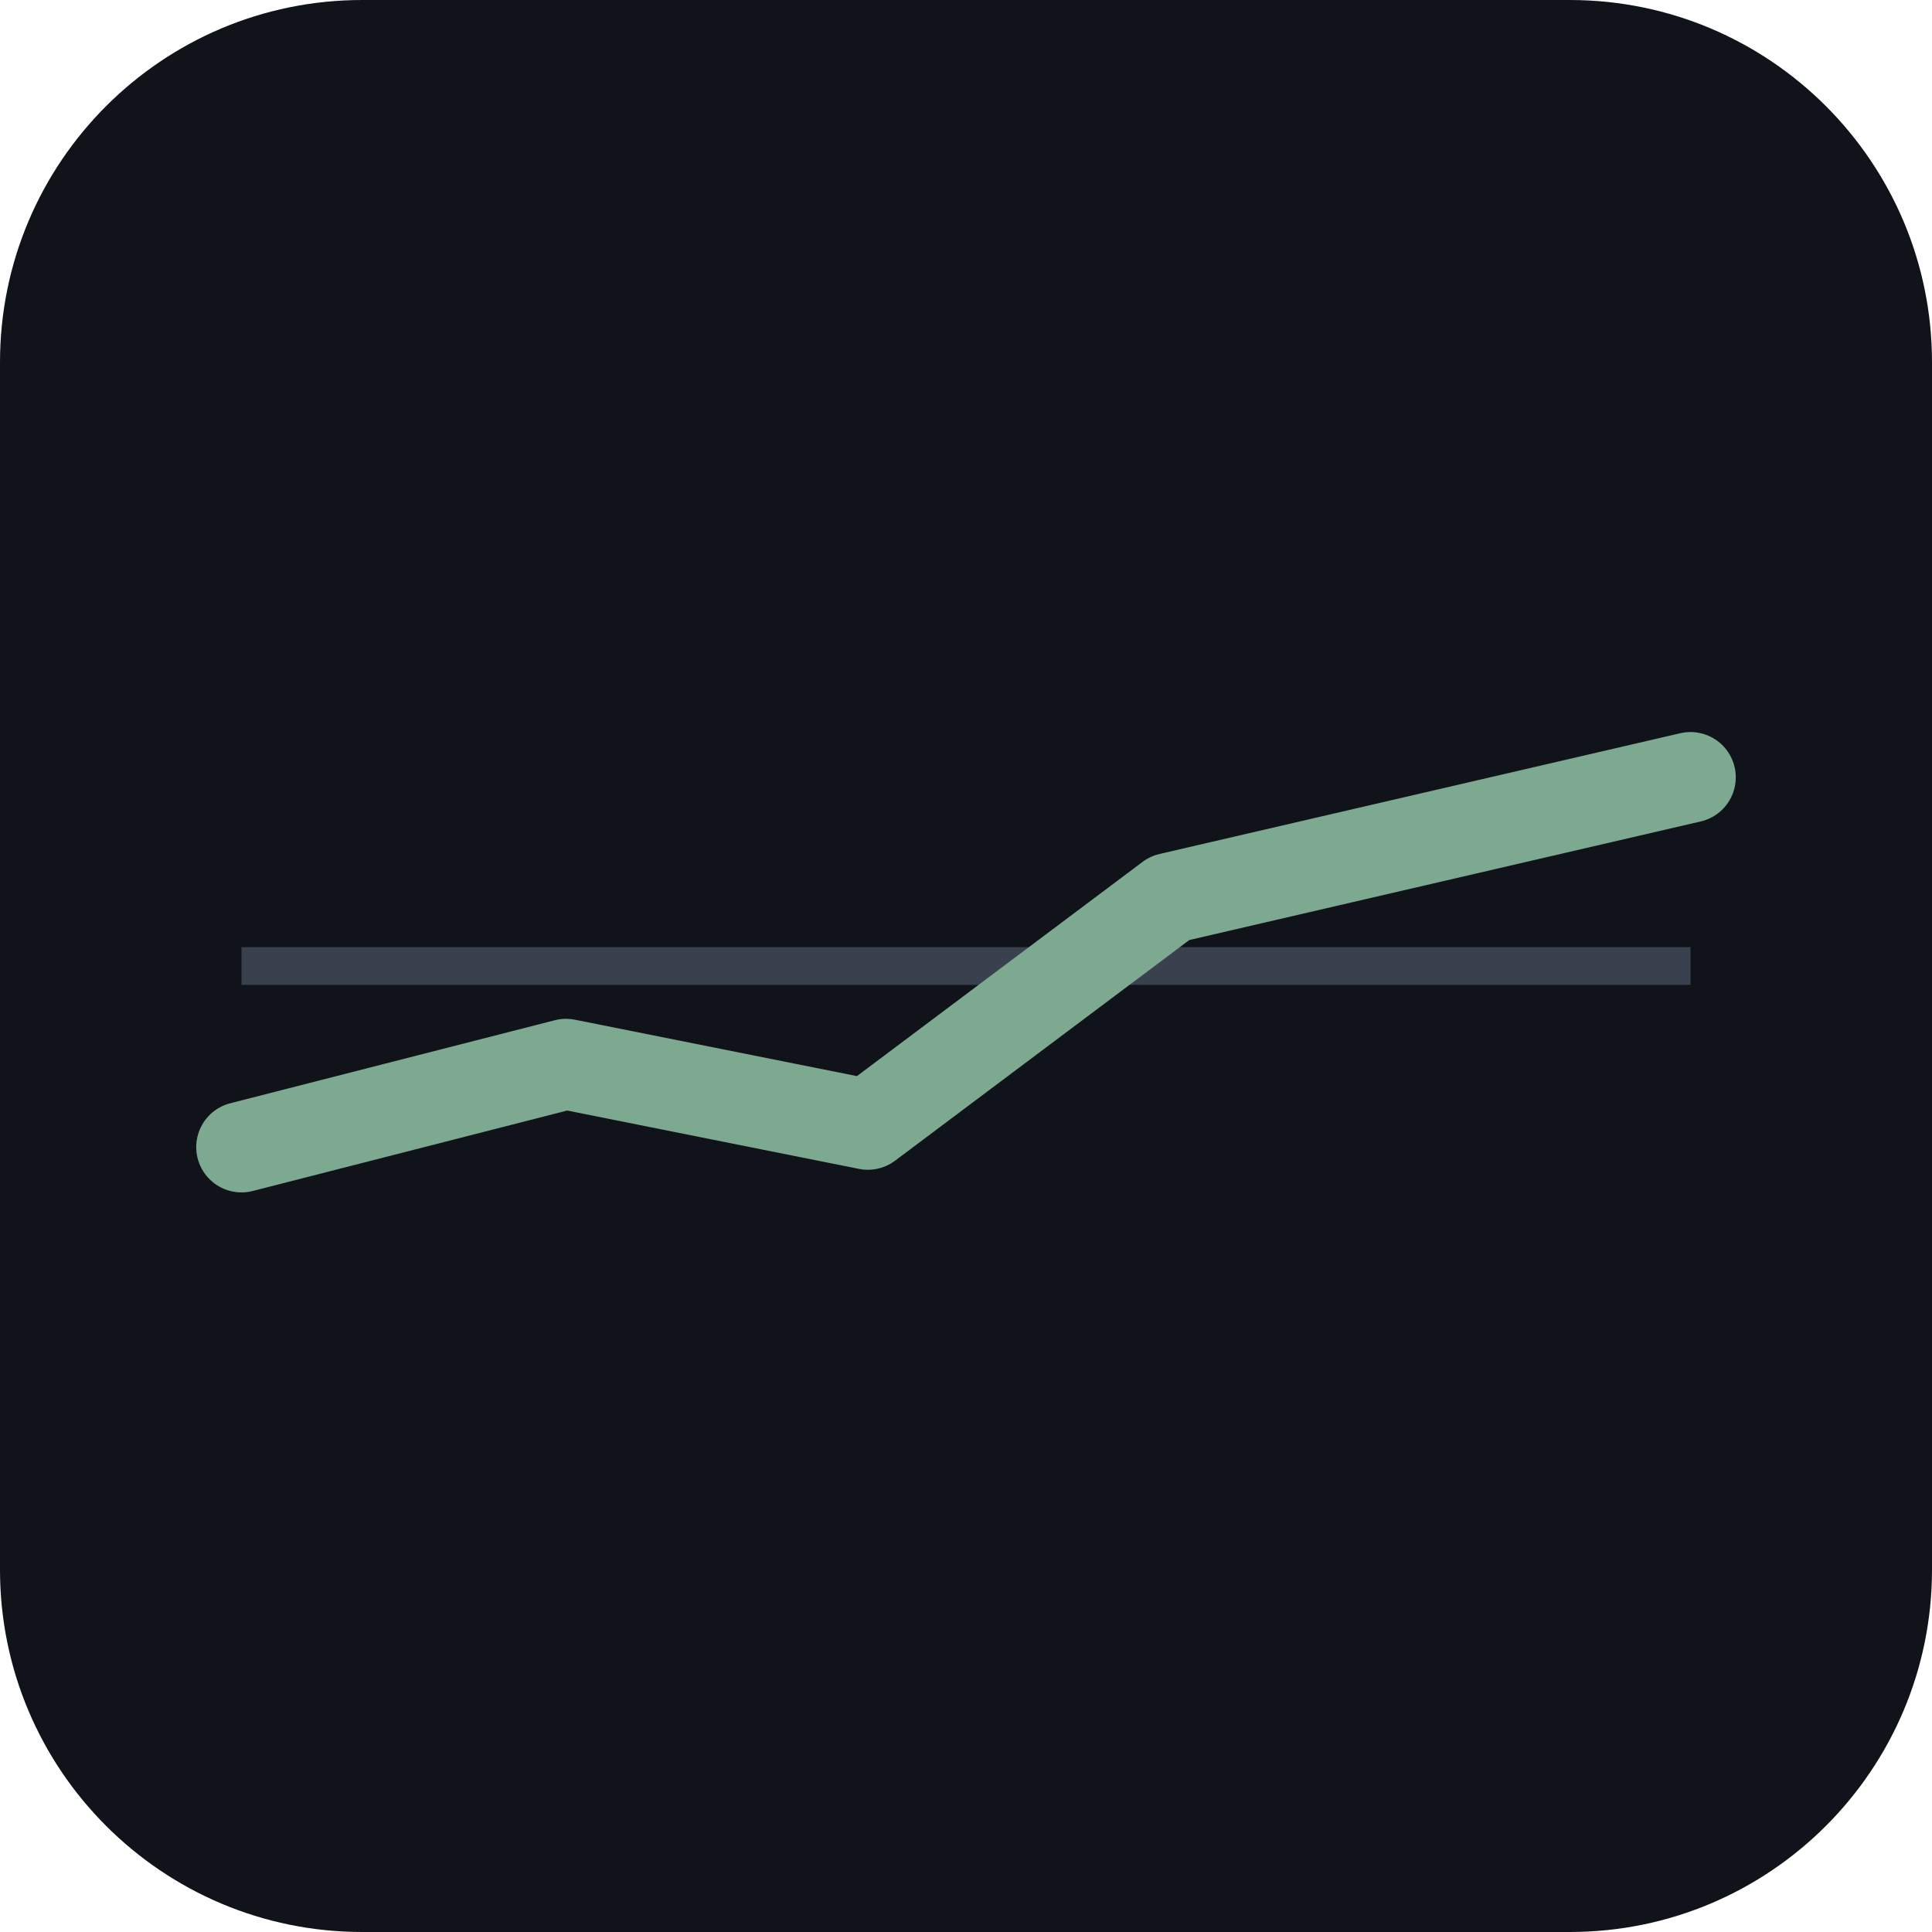
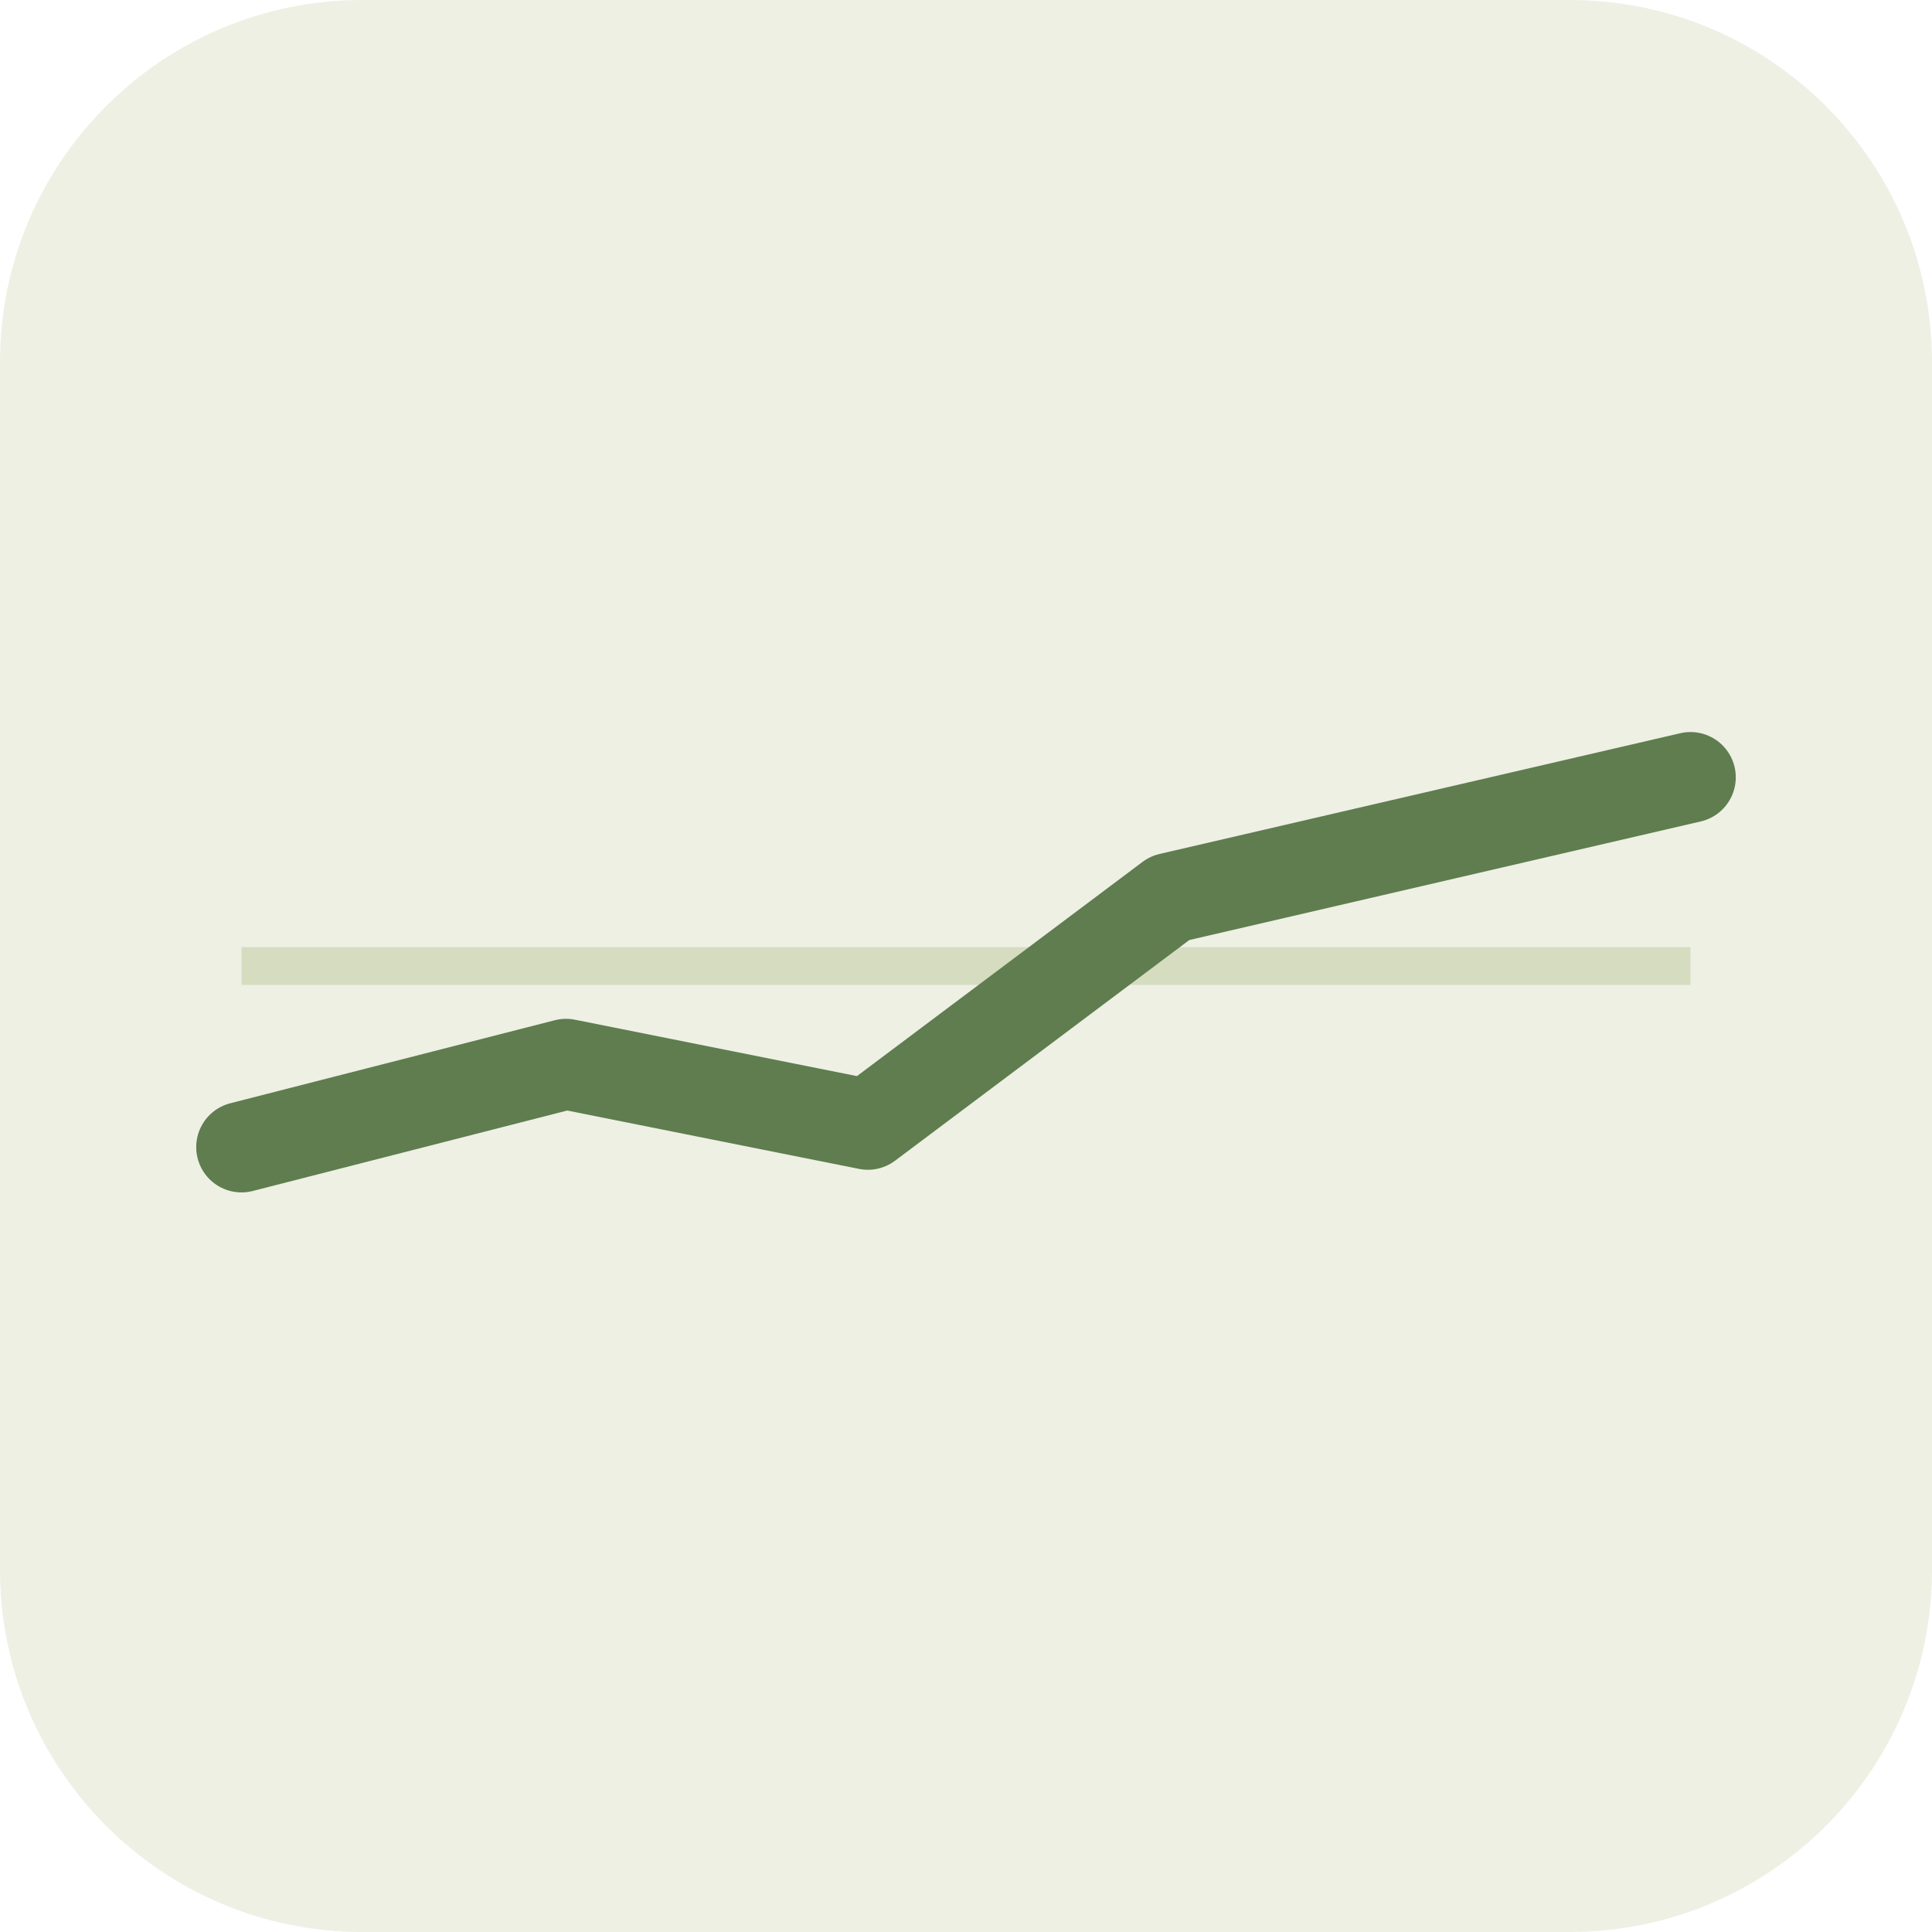
<svg xmlns="http://www.w3.org/2000/svg" viewBox="0 0 512 512">
-   <rect width="512" height="512" rx="96" fill="#10131a" />
-   <line x1="64" y1="256" x2="448" y2="256" stroke="#39414f" stroke-width="10" />
-   <polyline points="64,304 150,282 230,298 310,238 448,206" fill="none" stroke="#7ca98f" stroke-width="24" stroke-linecap="round" stroke-linejoin="round" />
+   <rect width="512" height="512" rx="96" fill="#eef0e4" />
+   <line x1="64" y1="256" x2="448" y2="256" stroke="#d5dcc0" stroke-width="10" />
+   <polyline points="64,304 150,282 230,298 310,238 448,206" fill="none" stroke="#5f7d4f" stroke-width="24" stroke-linecap="round" stroke-linejoin="round" />
</svg>
